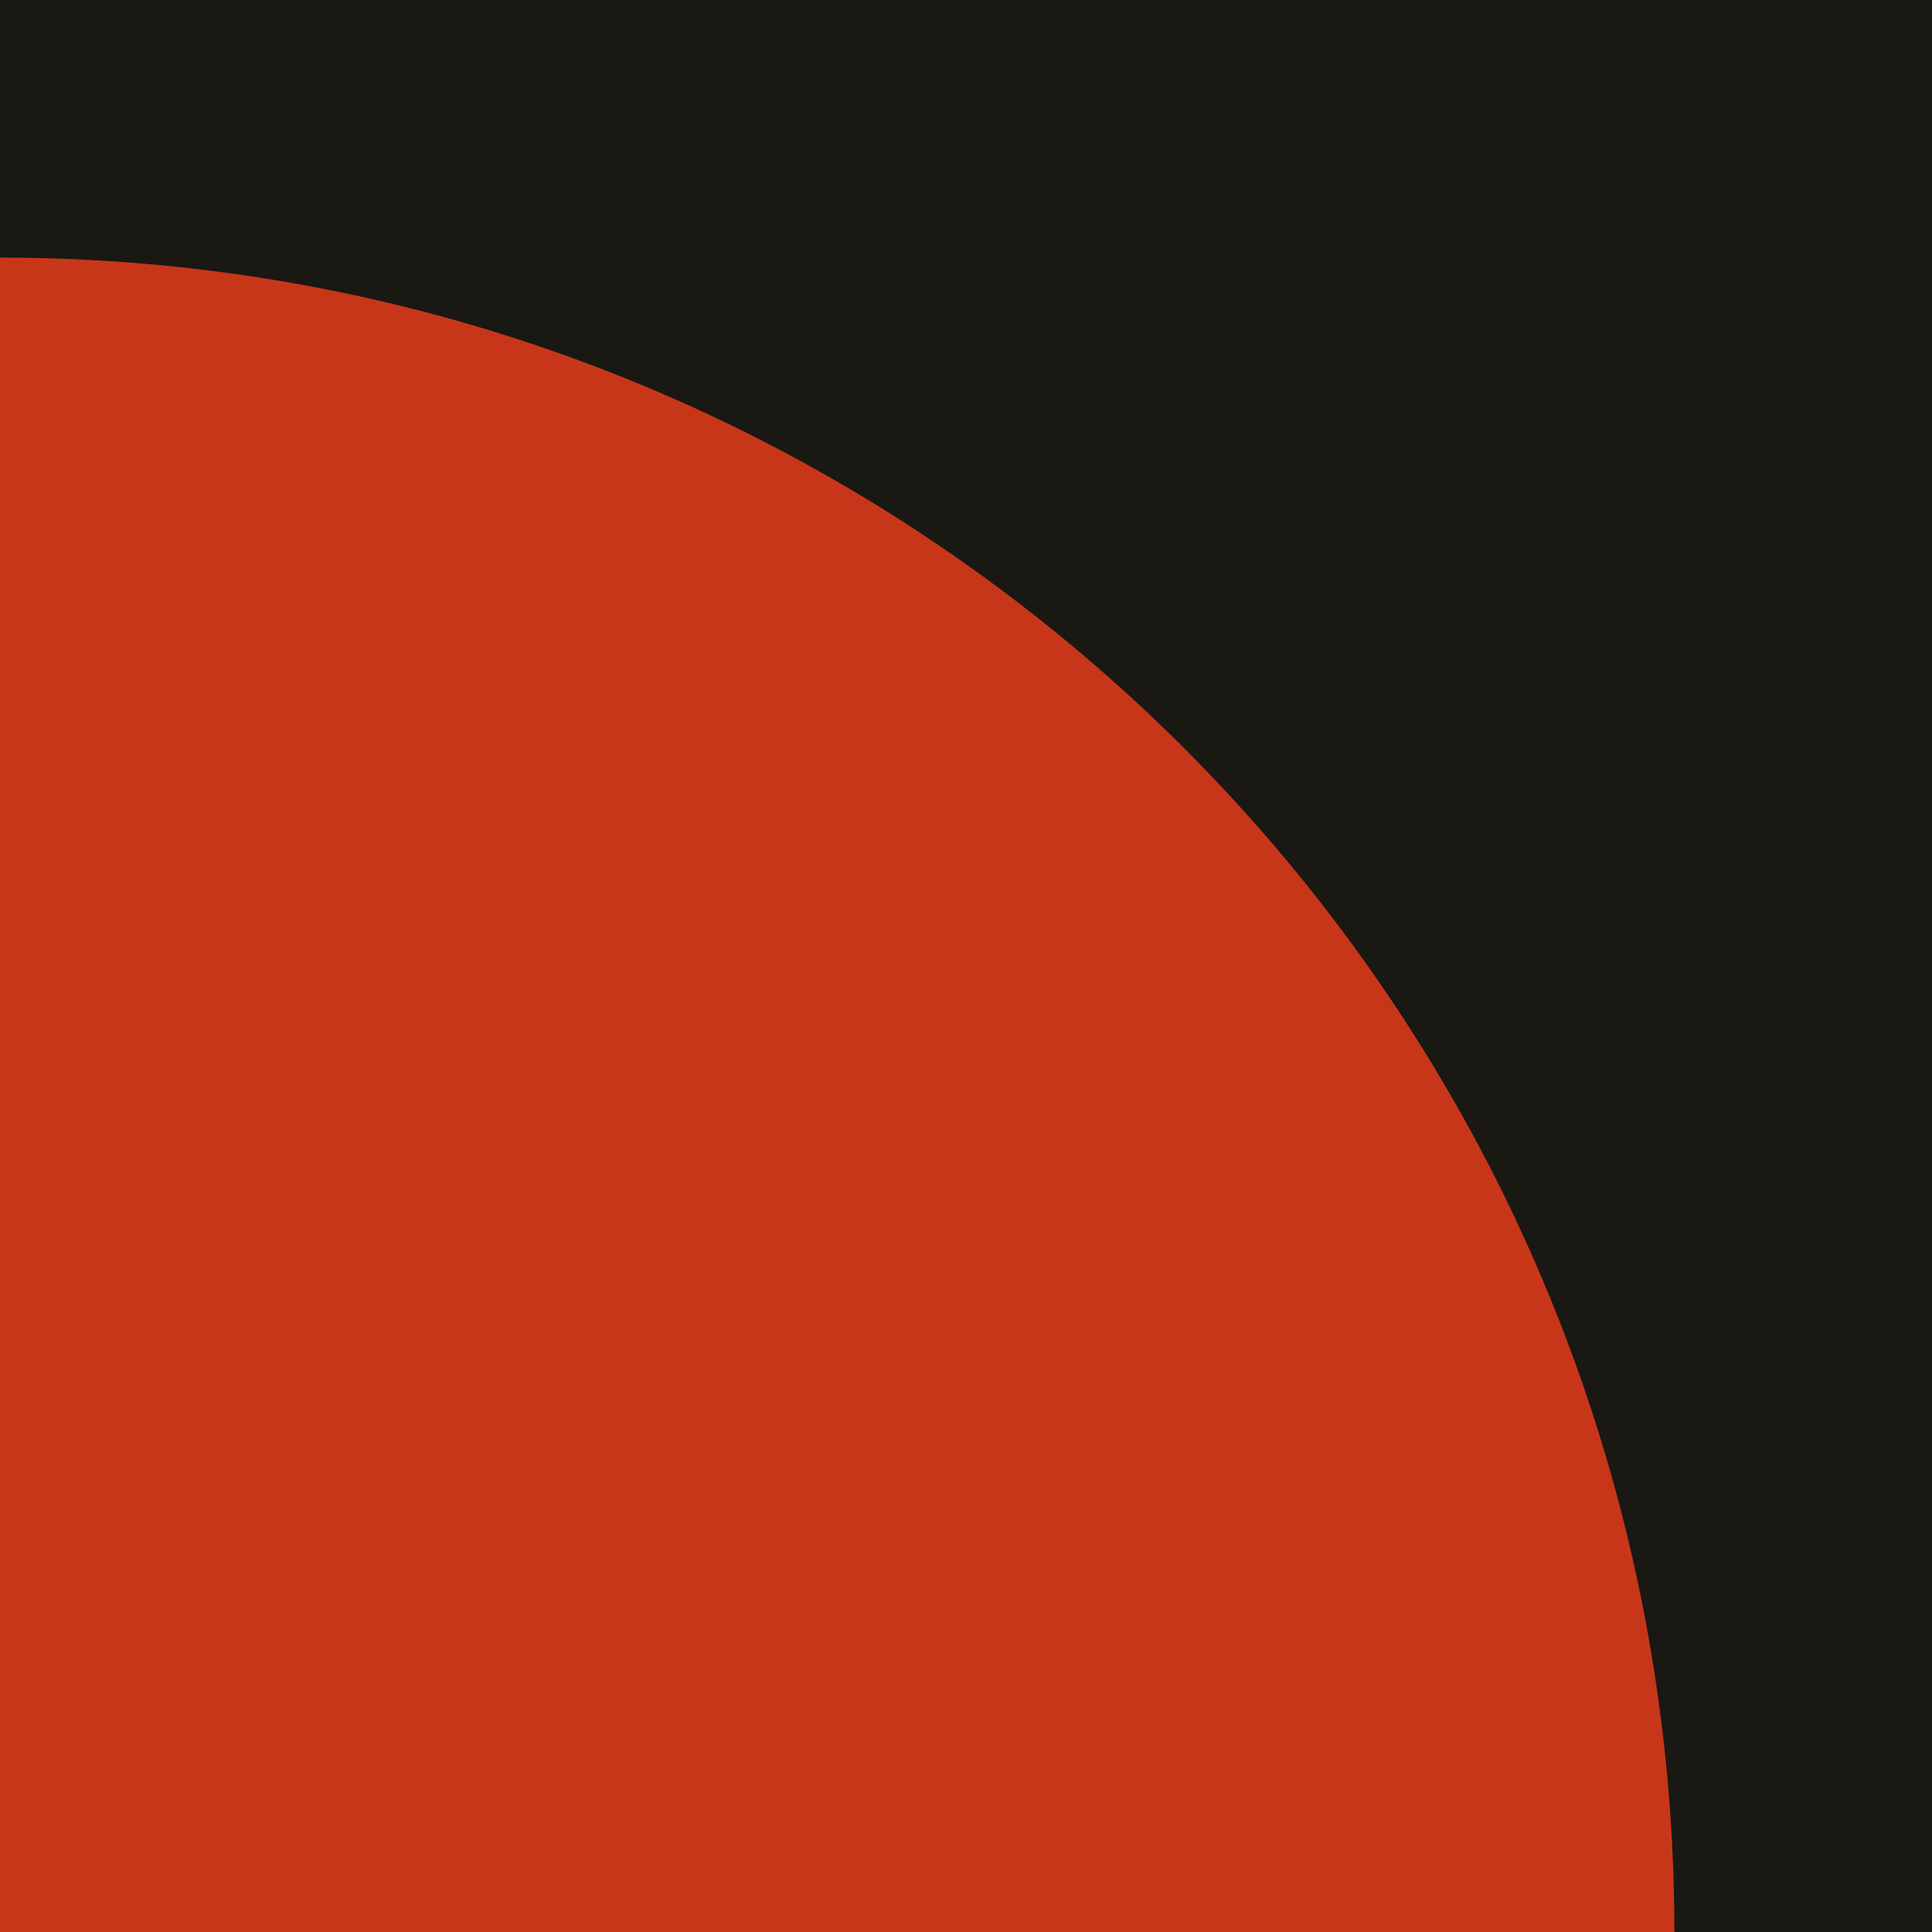
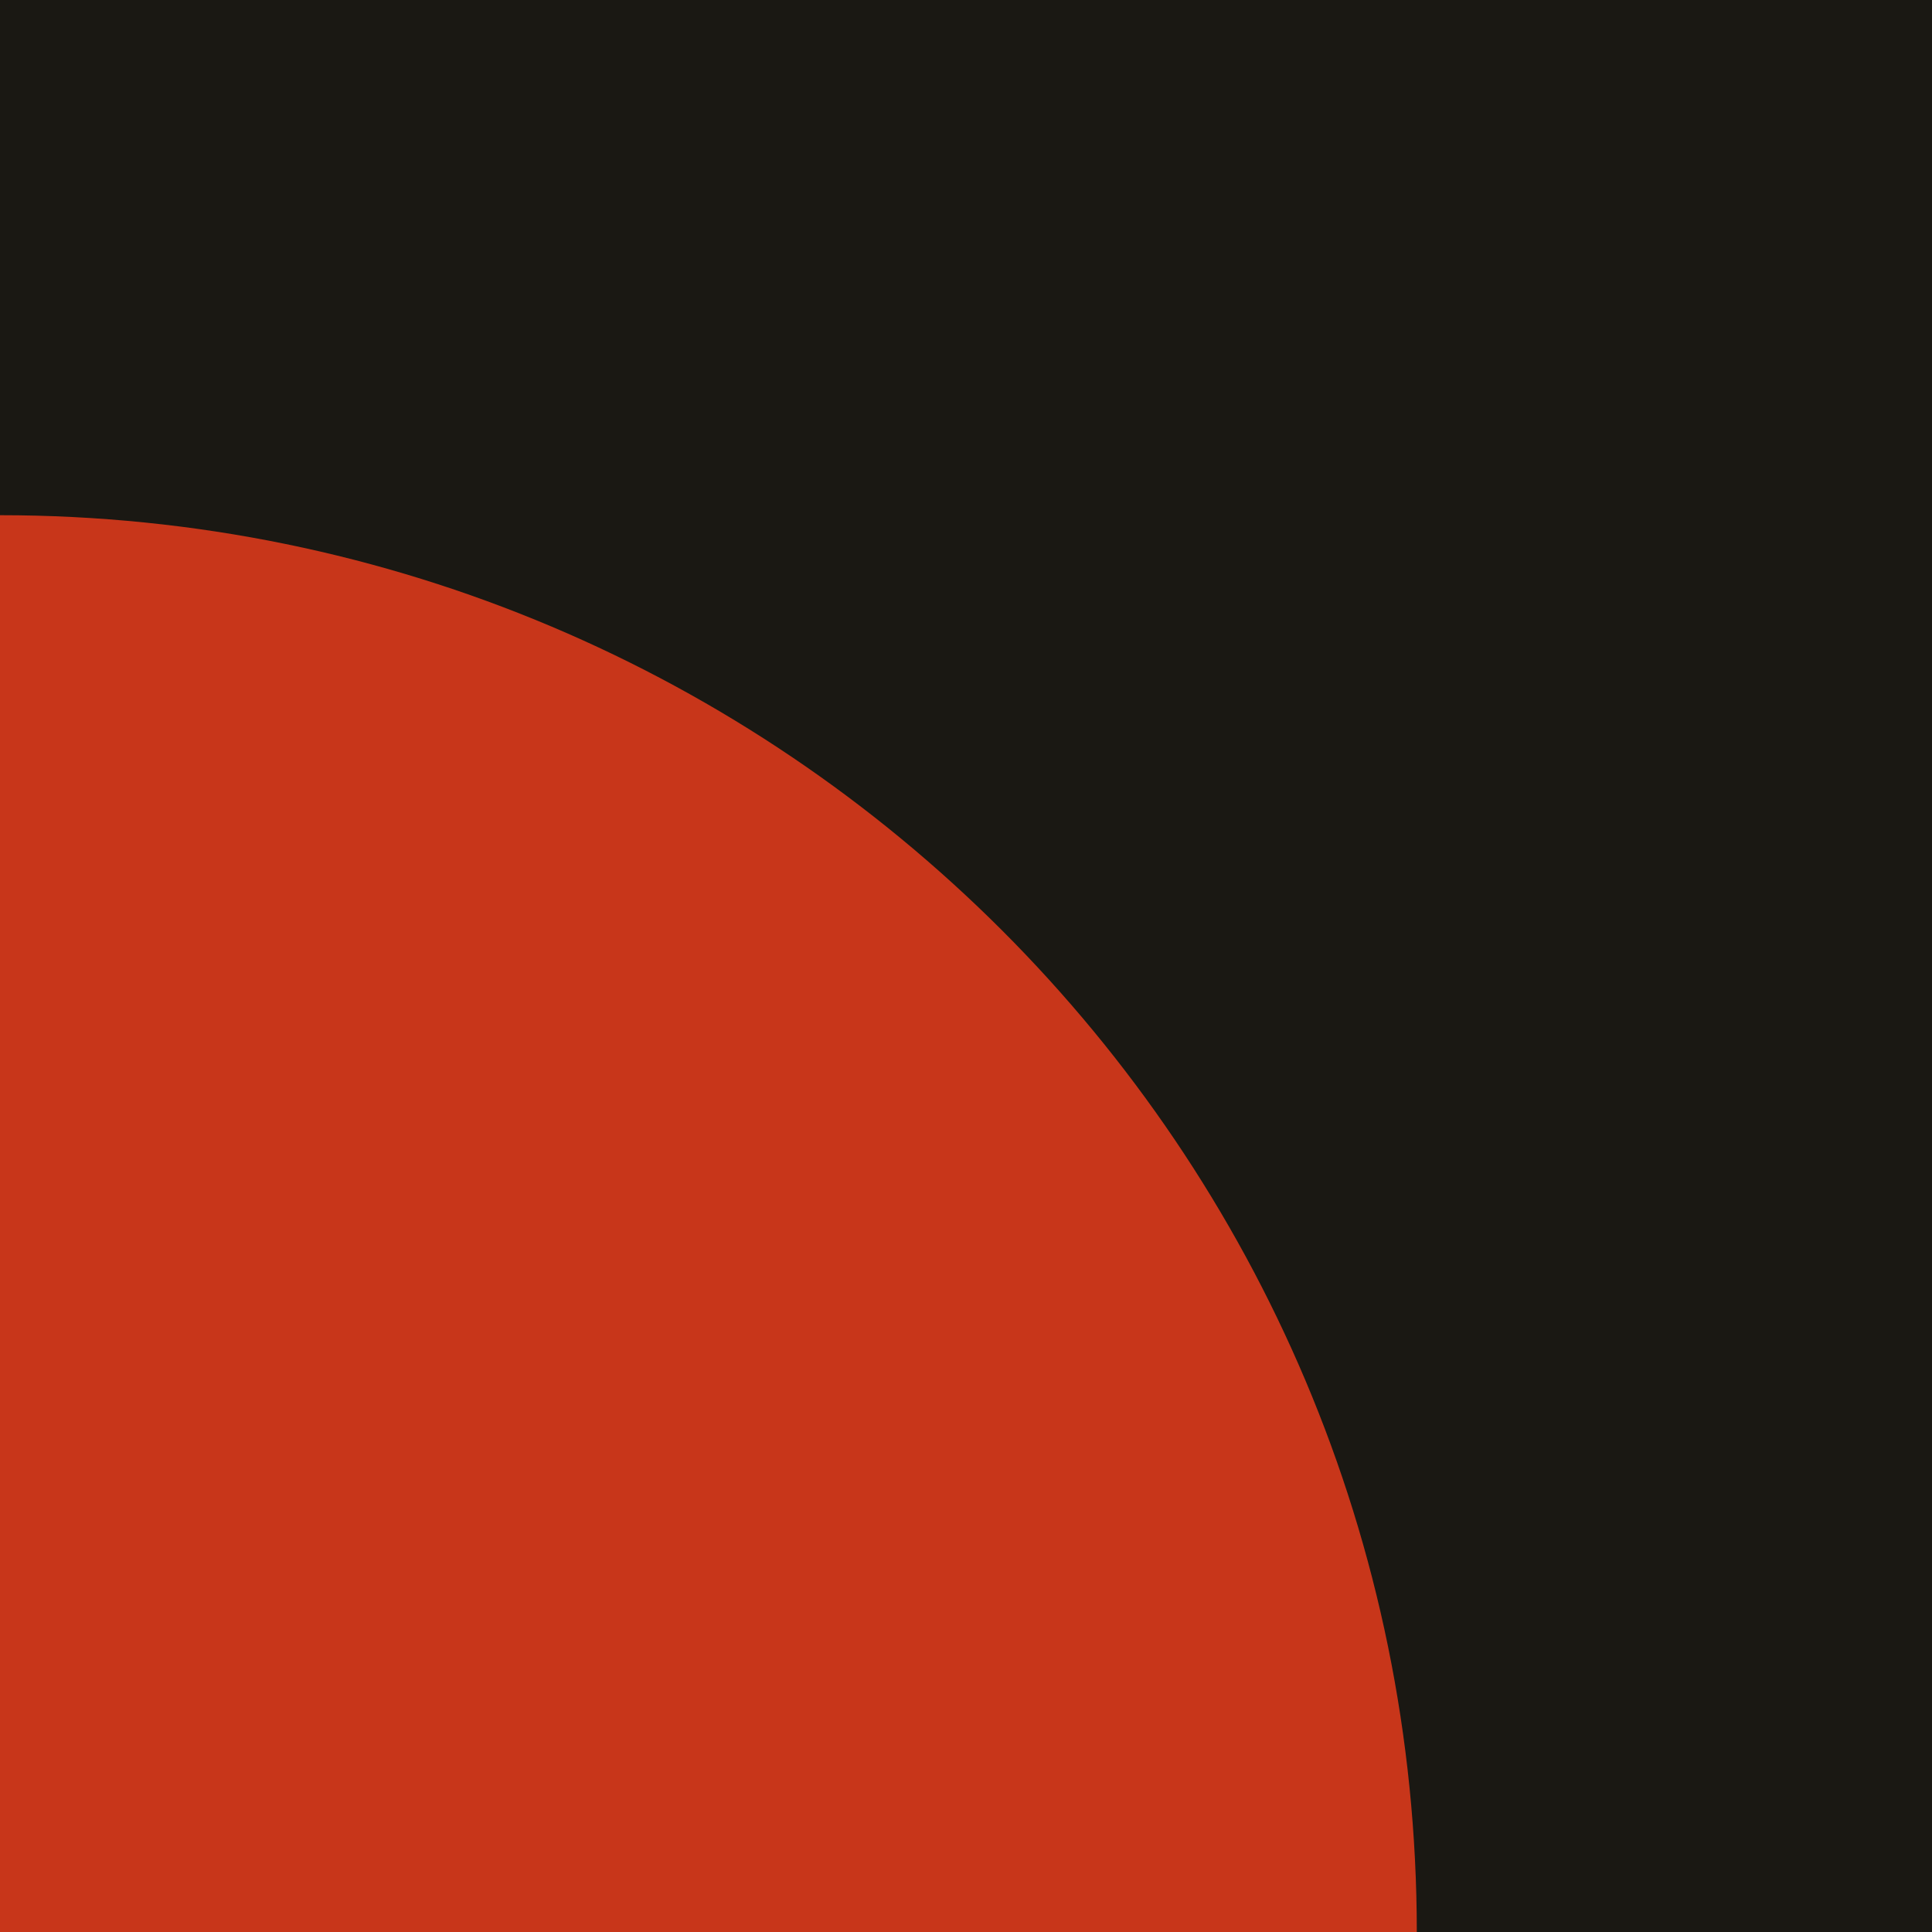
<svg xmlns="http://www.w3.org/2000/svg" viewBox="0 0 30 30">
-   <style>.s{fill:#1a1813}.q{fill:#c8361a}@media (prefers-color-scheme:dark){.s{fill:#f1ebdd}.q{fill:#ff6a45}}</style>
-   <rect class="s" width="30" height="30" />
-   <path class="q" d="M0 4A26 26 0 0 1 26 30H0Z" />
+   <style>@media (prefers-color-scheme:dark){.s{fill:#f1ebdd}.q{fill:#ff6a45}}</style>
+   <rect class="s" fill="#1a1813" width="30" height="30" />
+   <path class="q" fill="#c8361a" d="M0 8A22 22 0 0 1 22 30H0Z" />
</svg>
